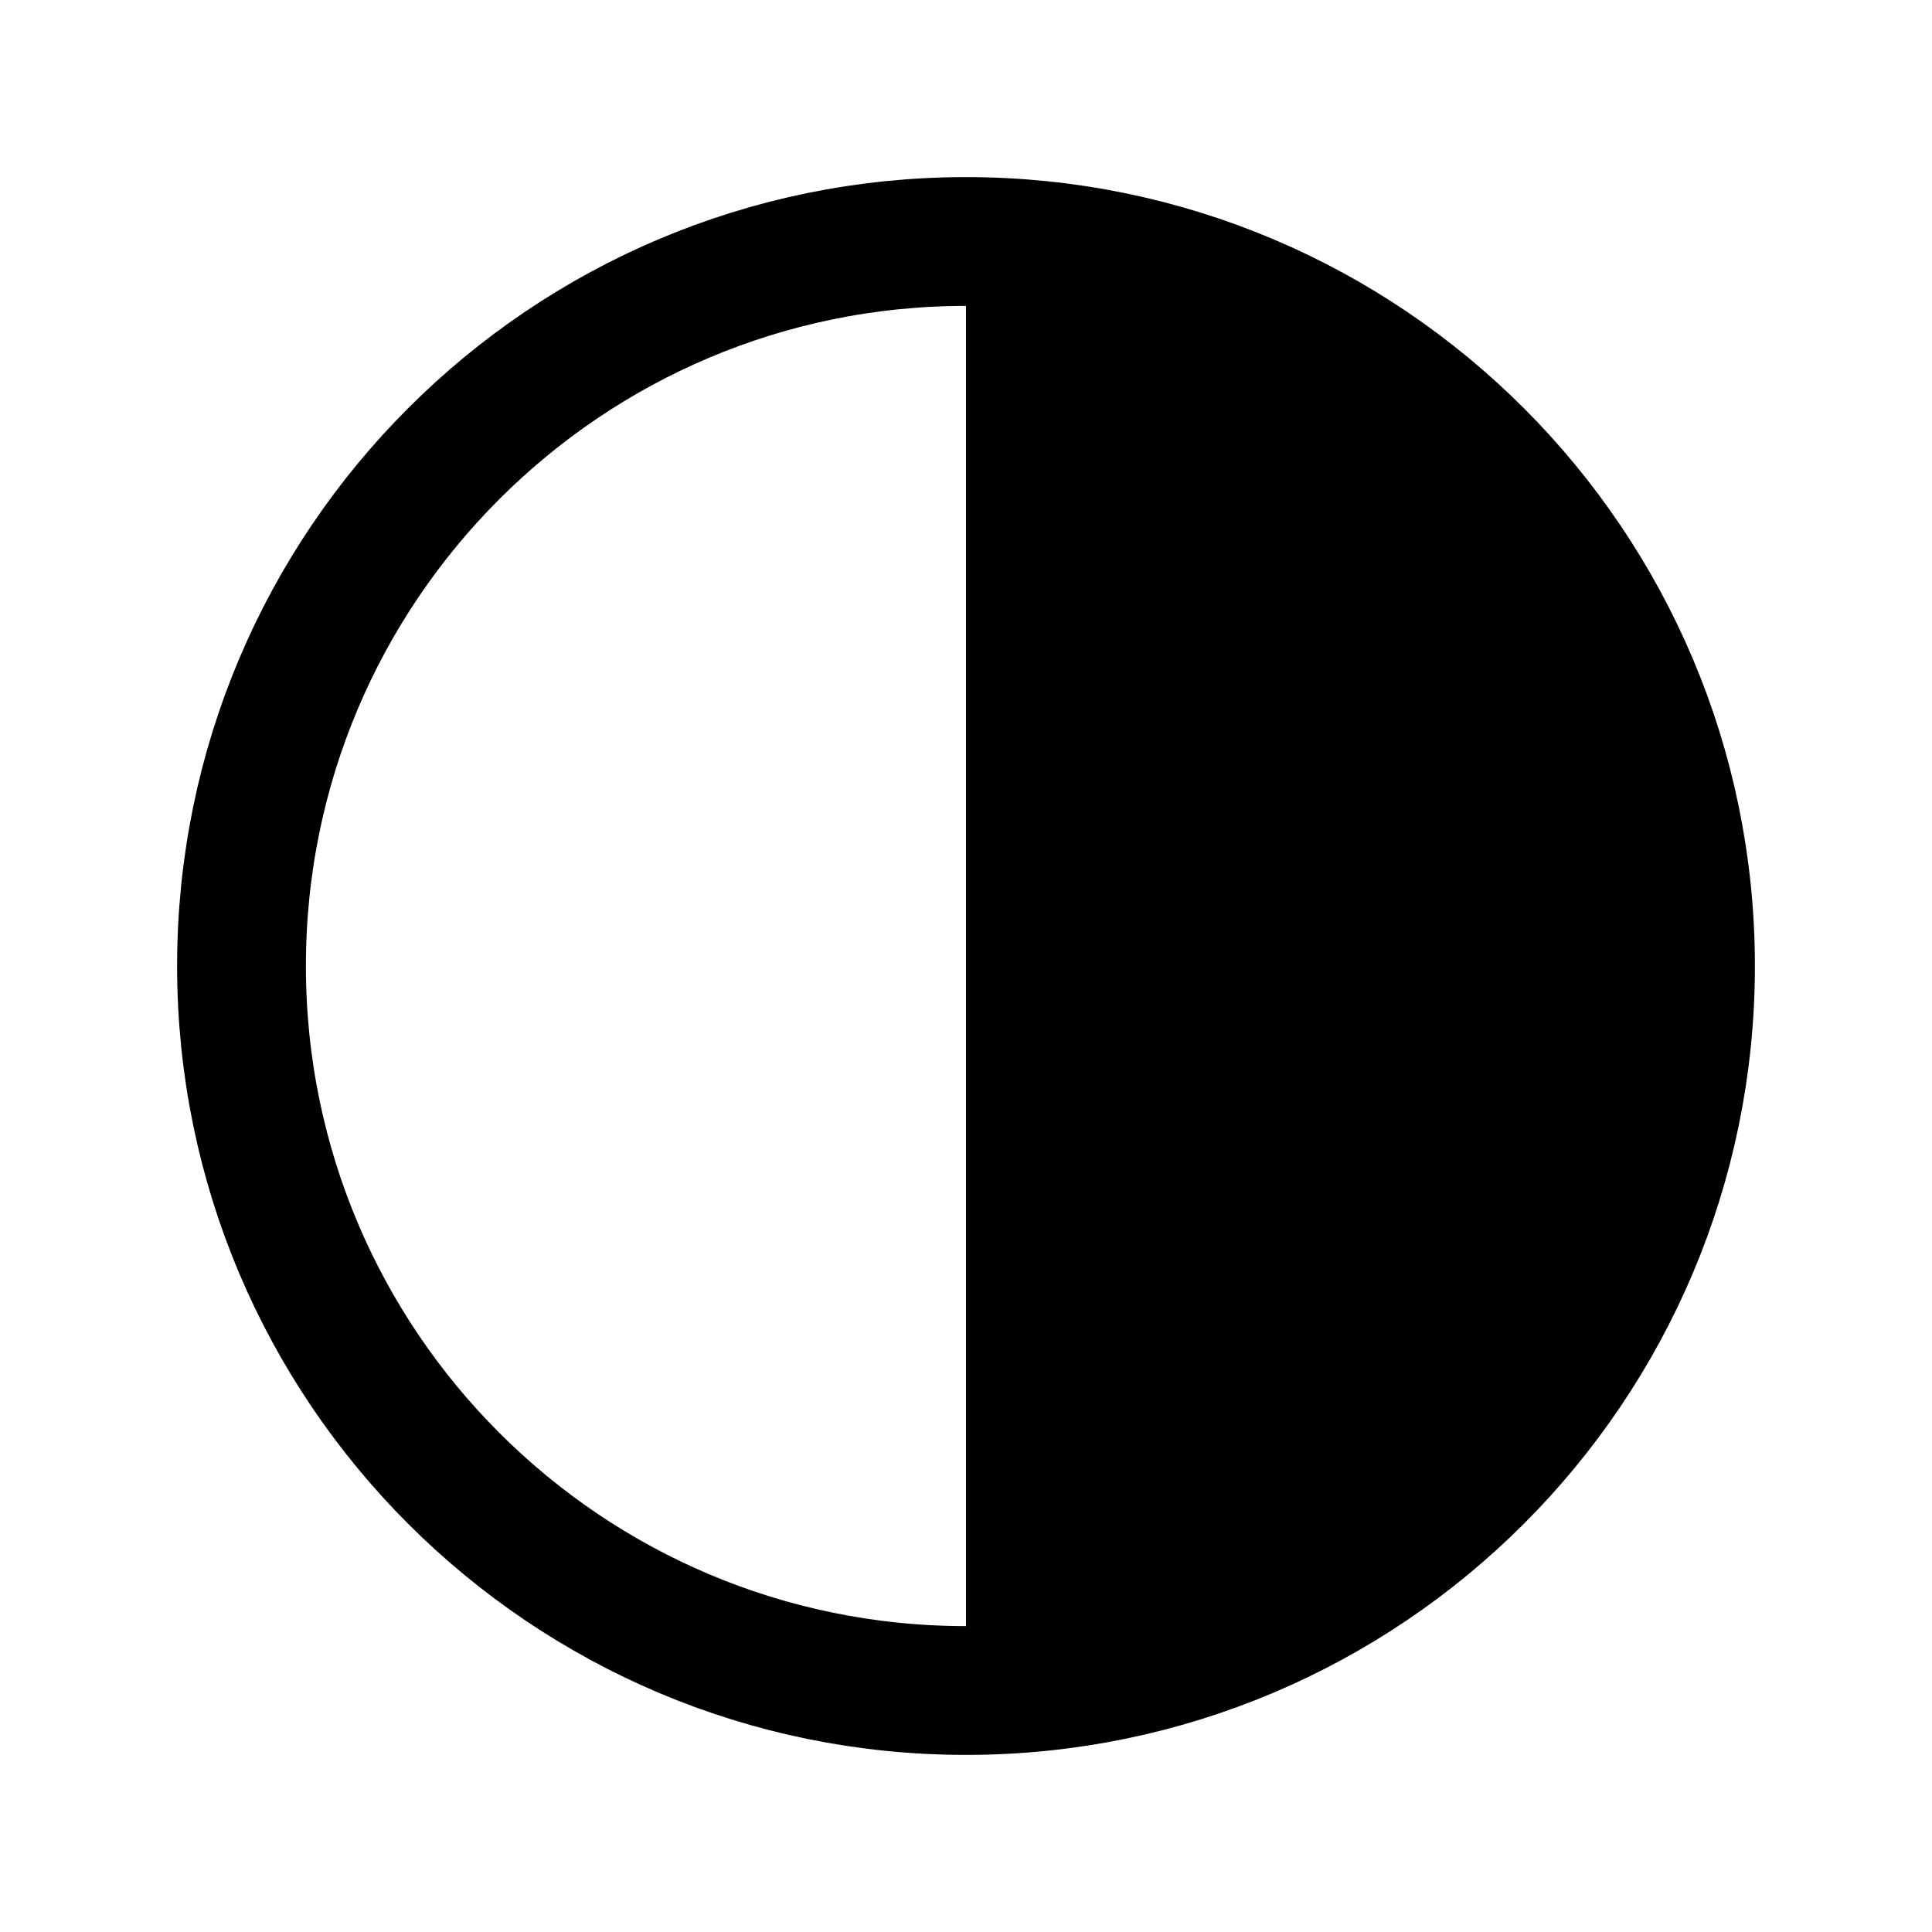
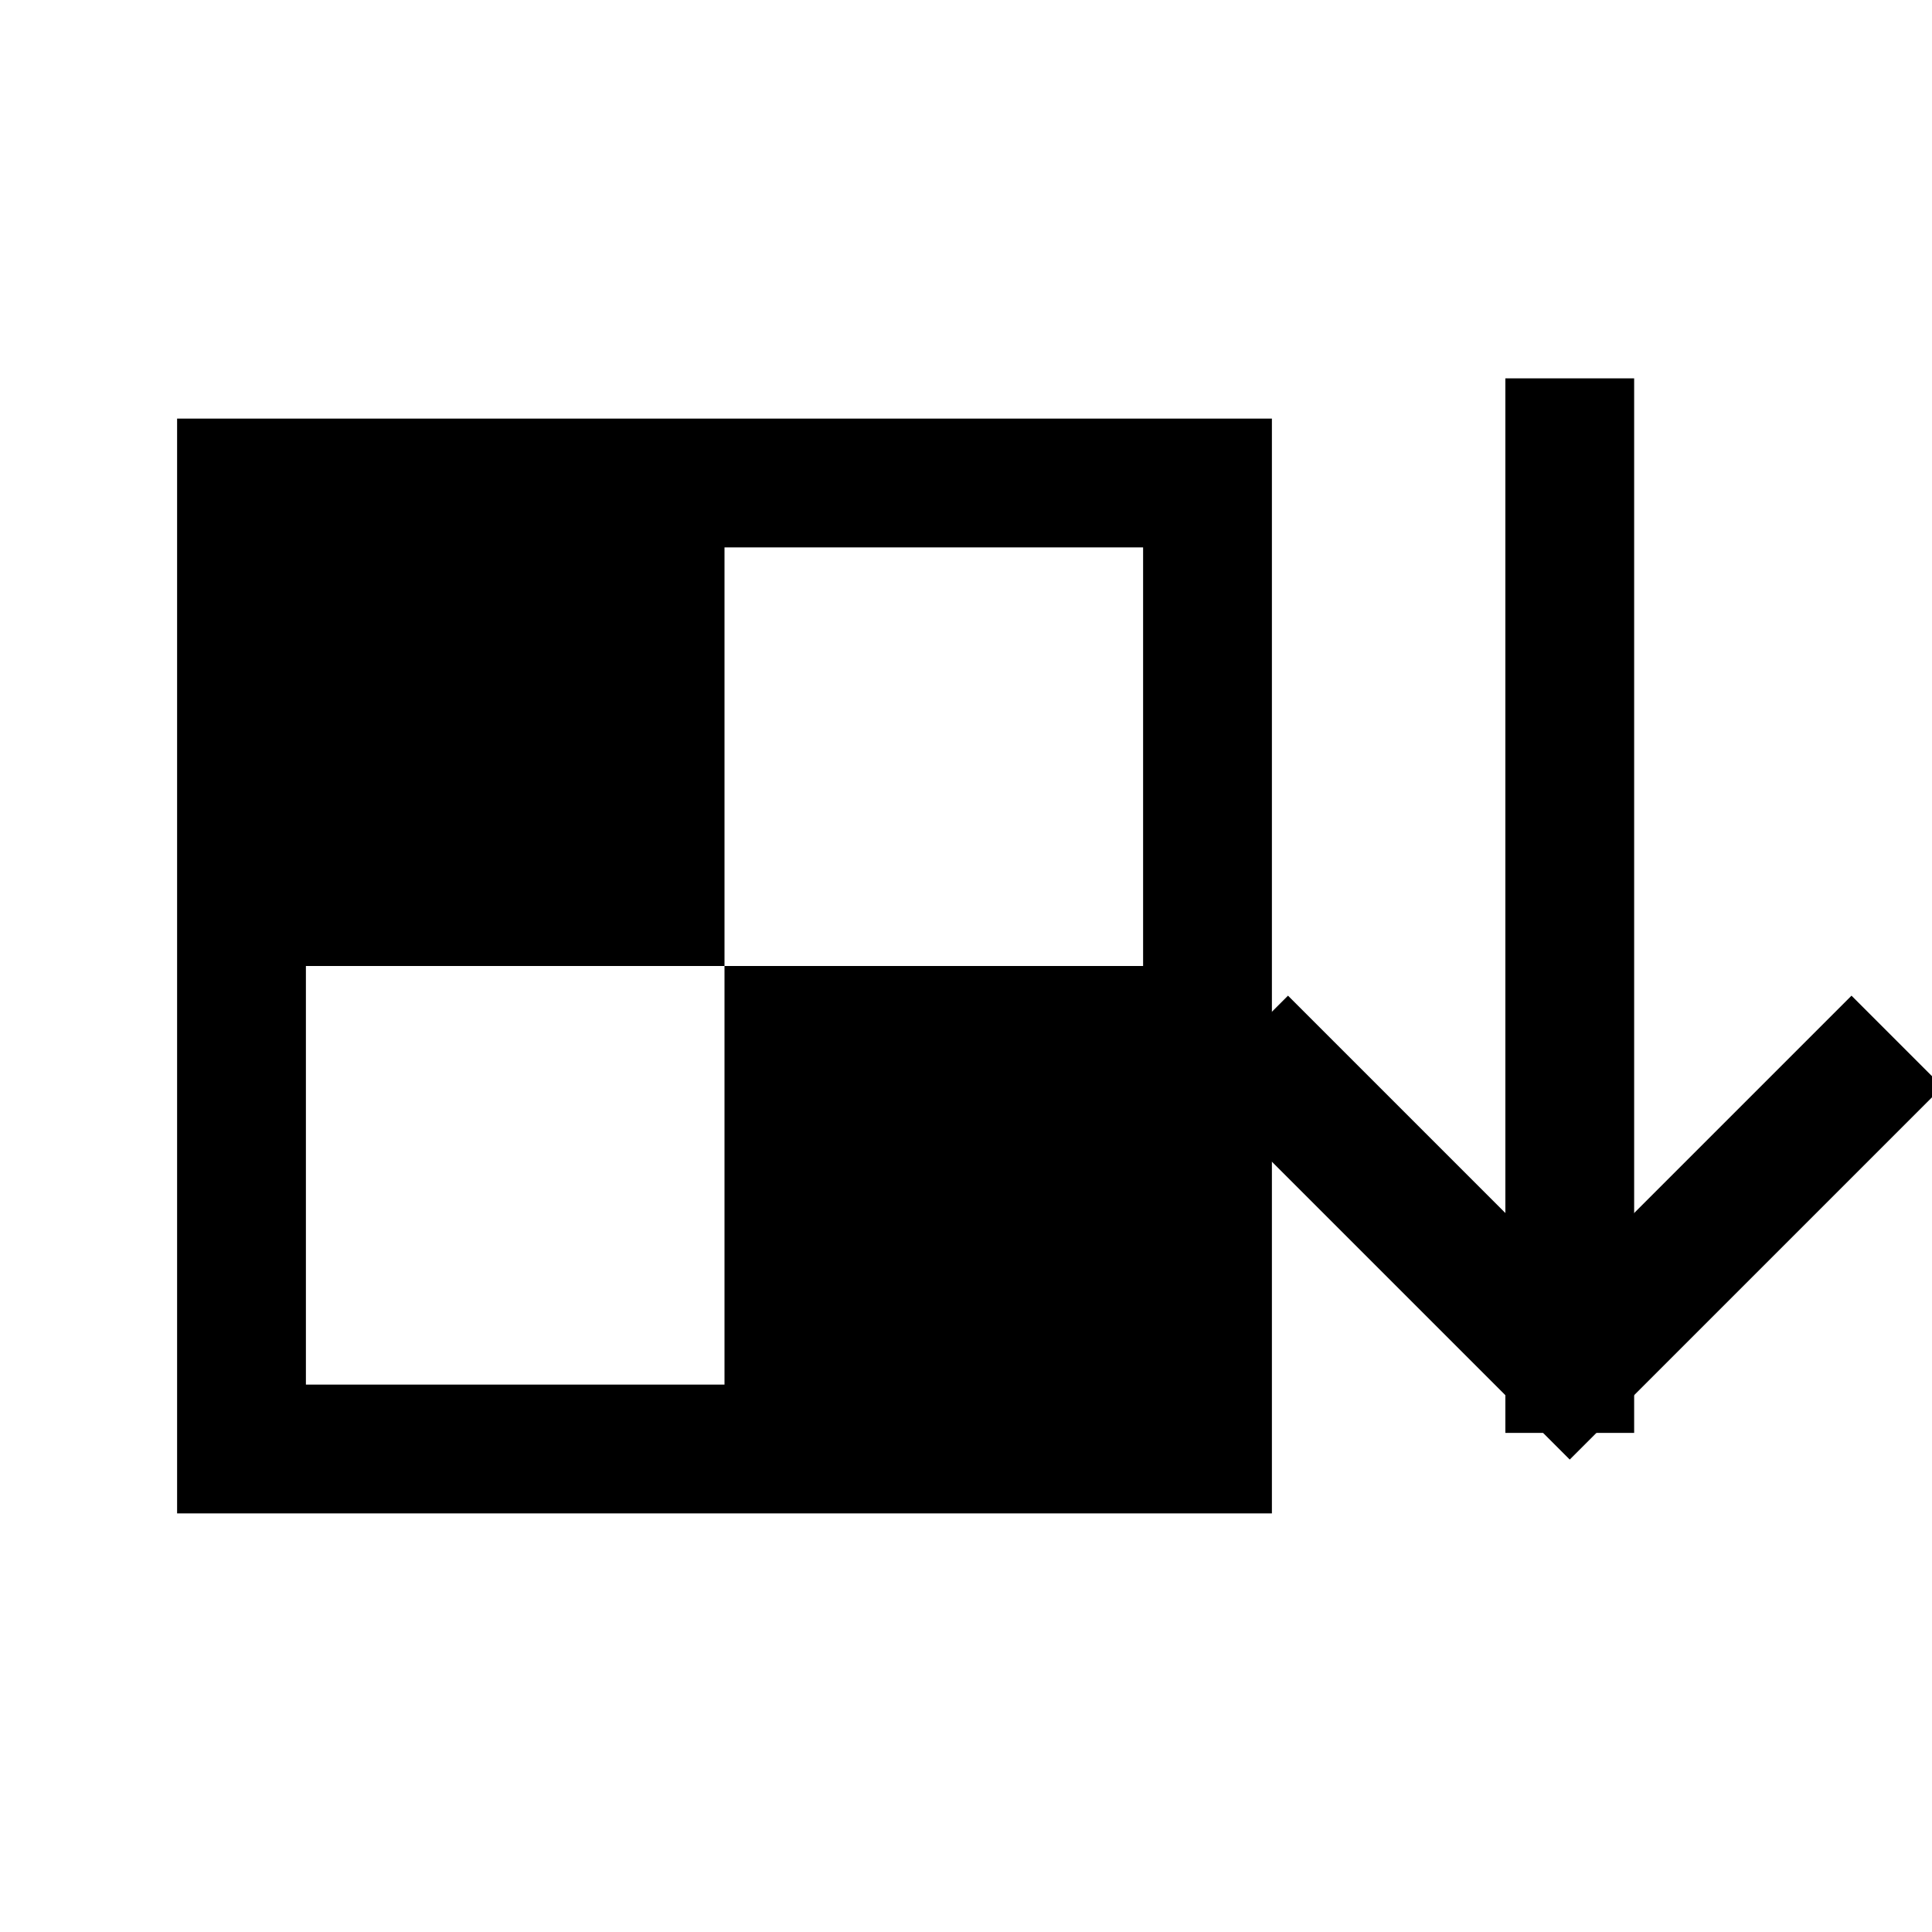
<svg xmlns="http://www.w3.org/2000/svg" width="24" height="24" viewBox="0 0 24 24" fill="none" stroke="currentColor" stroke-width="1.6" stroke-linecap="square" stroke-linejoin="miter">
-   <circle cx="12" cy="12" r="9" />
-   <path d="M12 3a9 9 0 0 1 0 18z" fill="currentColor" stroke="none" />
+   <path d="M3 6h12v12H3z" />
+   <rect x="3" y="6" width="6" height="6" fill="currentColor" stroke="none" />
+   <rect x="9" y="12" width="6" height="6" fill="currentColor" stroke="none" />
+   <path d="M19.5 5.5v11.5" />
+   <path d="M16 13.5l3.5 3.5 3.5-3.5" />
</svg>
